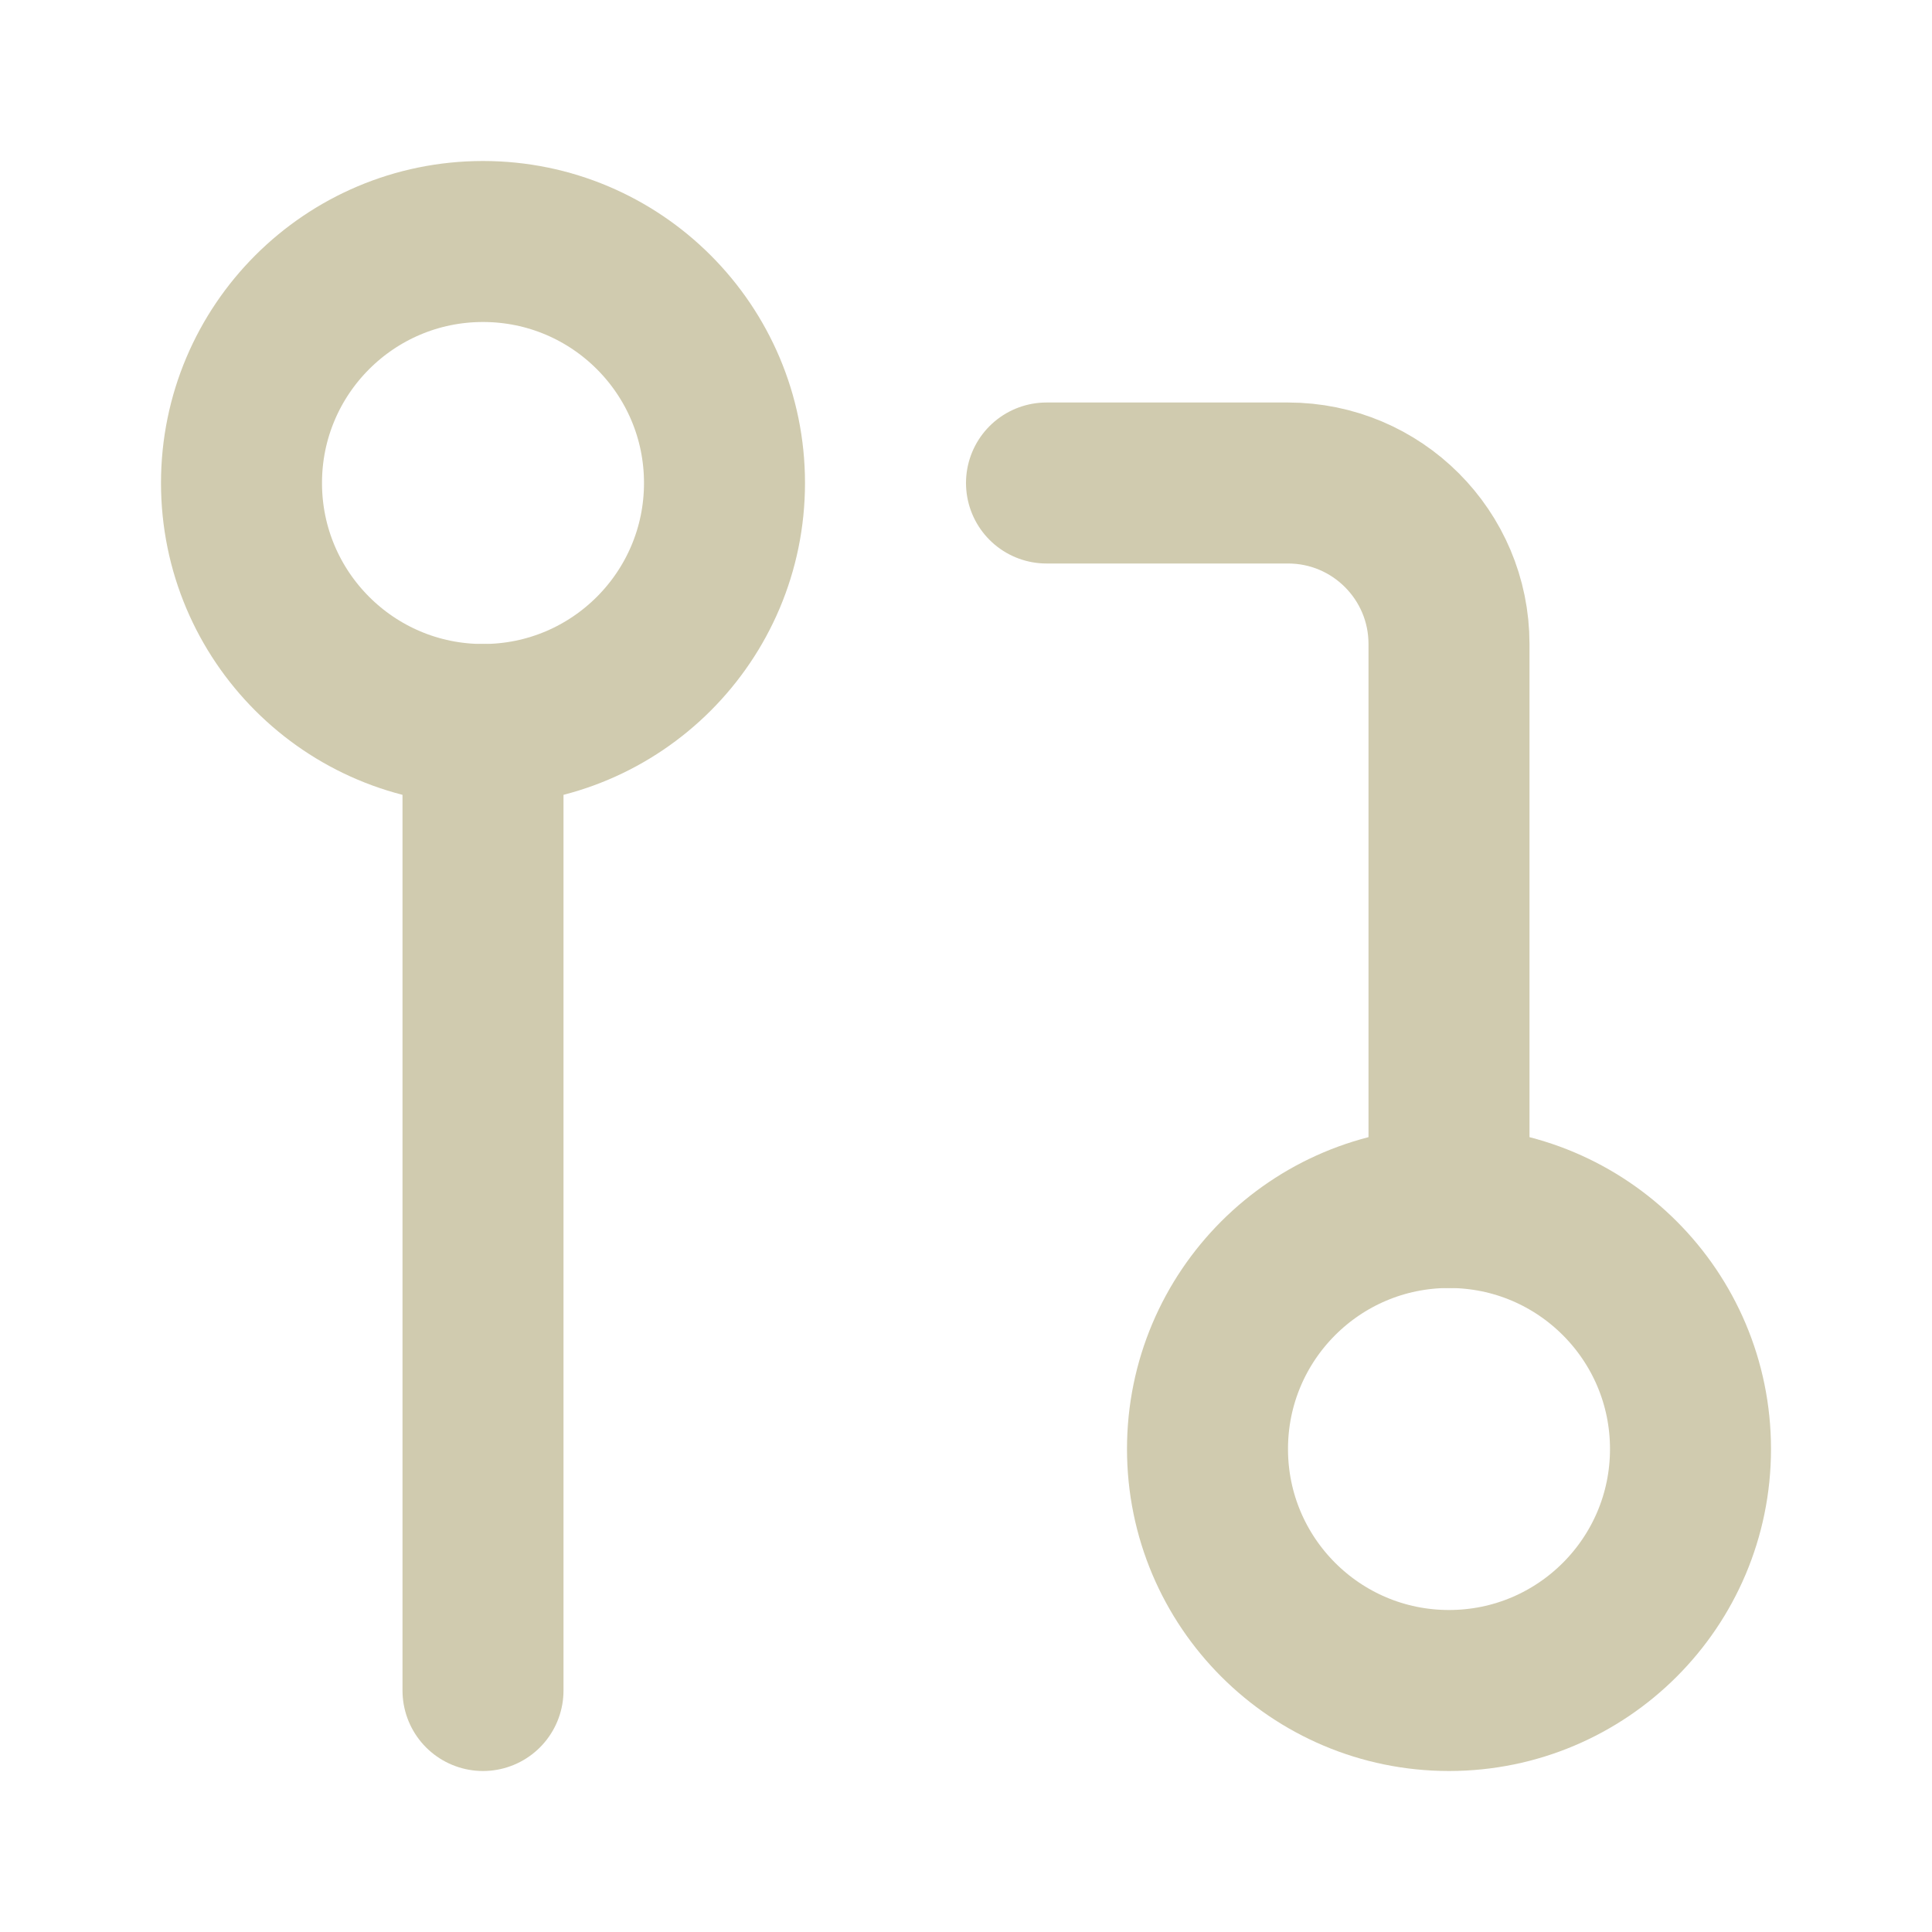
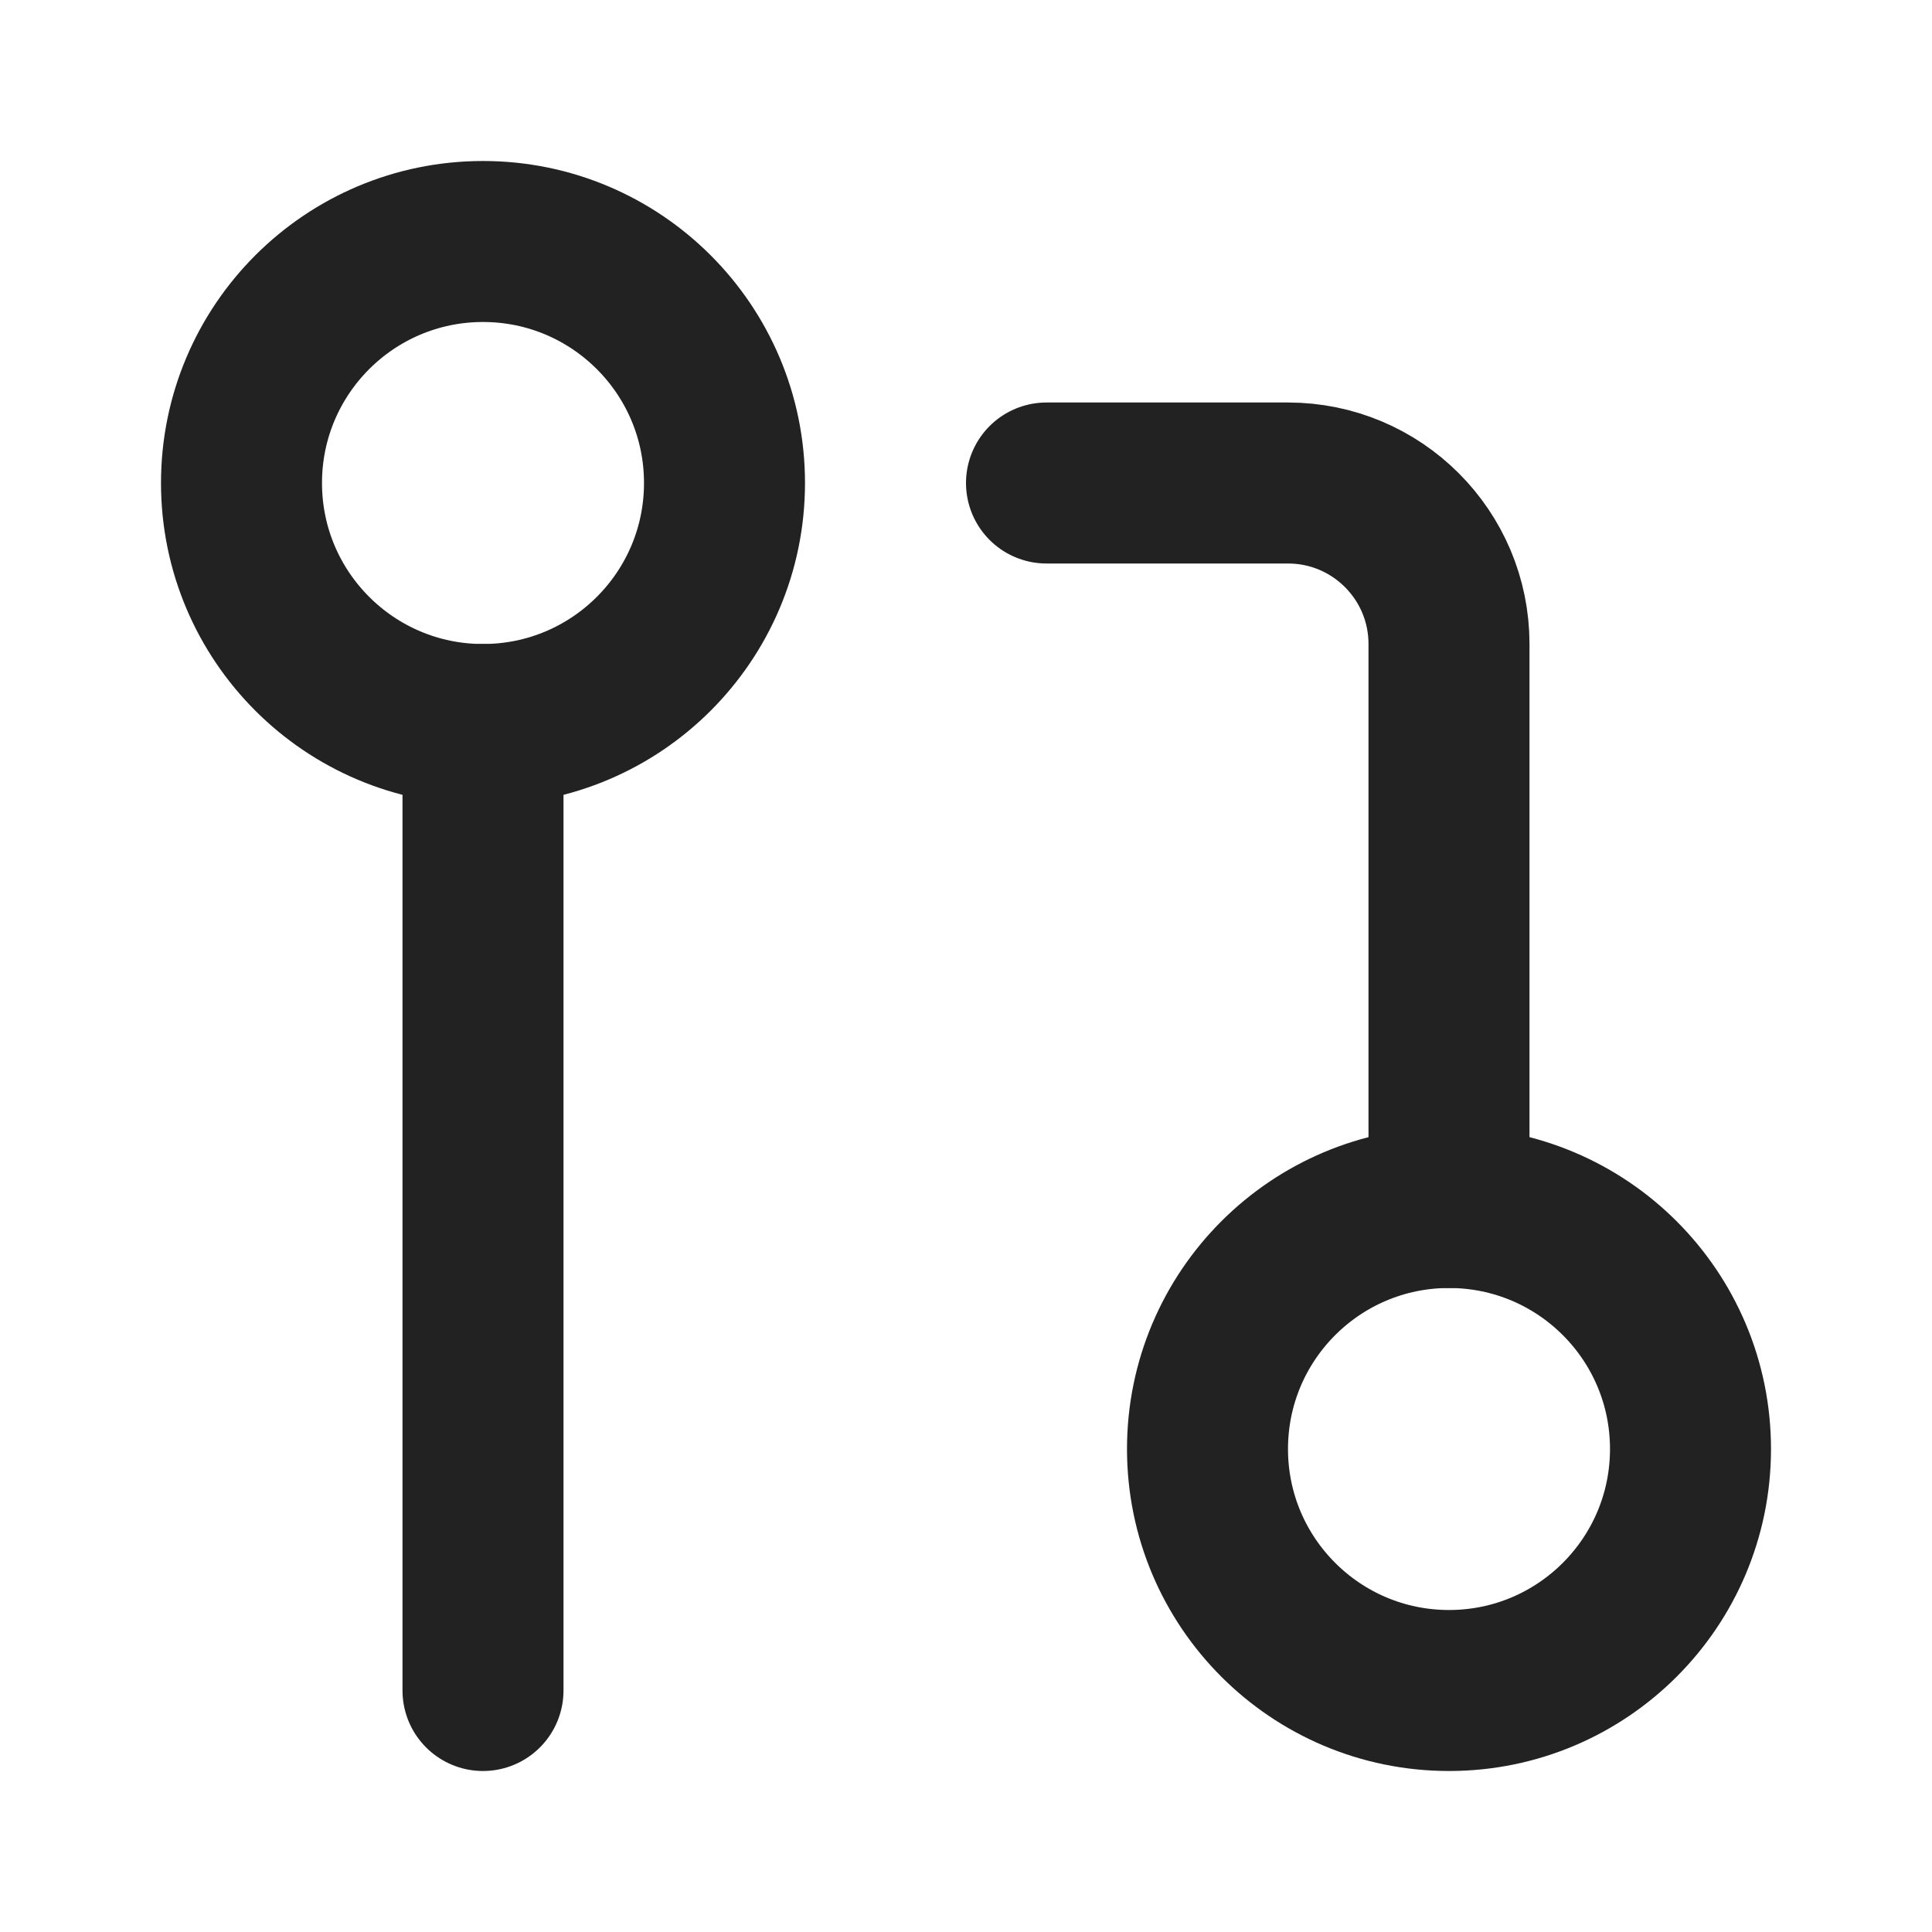
- <svg xmlns="http://www.w3.org/2000/svg" width="24" height="24" viewBox="0 0 24 24" fill="none" stroke="#d0cbaf" stroke-width="2" stroke-linecap="round" stroke-linejoin="round" class="feather feather-git-pull-request">
+ <svg xmlns="http://www.w3.org/2000/svg" width="24" height="24" viewBox="0 0 24 24" fill="none" stroke="#222222" stroke-width="2" stroke-linecap="round" stroke-linejoin="round" class="feather feather-git-pull-request">
  <circle cx="18" cy="18" r="3" />
  <circle cx="6" cy="6" r="3" />
  <path d="M13 6h3a2 2 0 0 1 2 2v7" />
  <line x1="6" y1="9" x2="6" y2="21" />
</svg>
